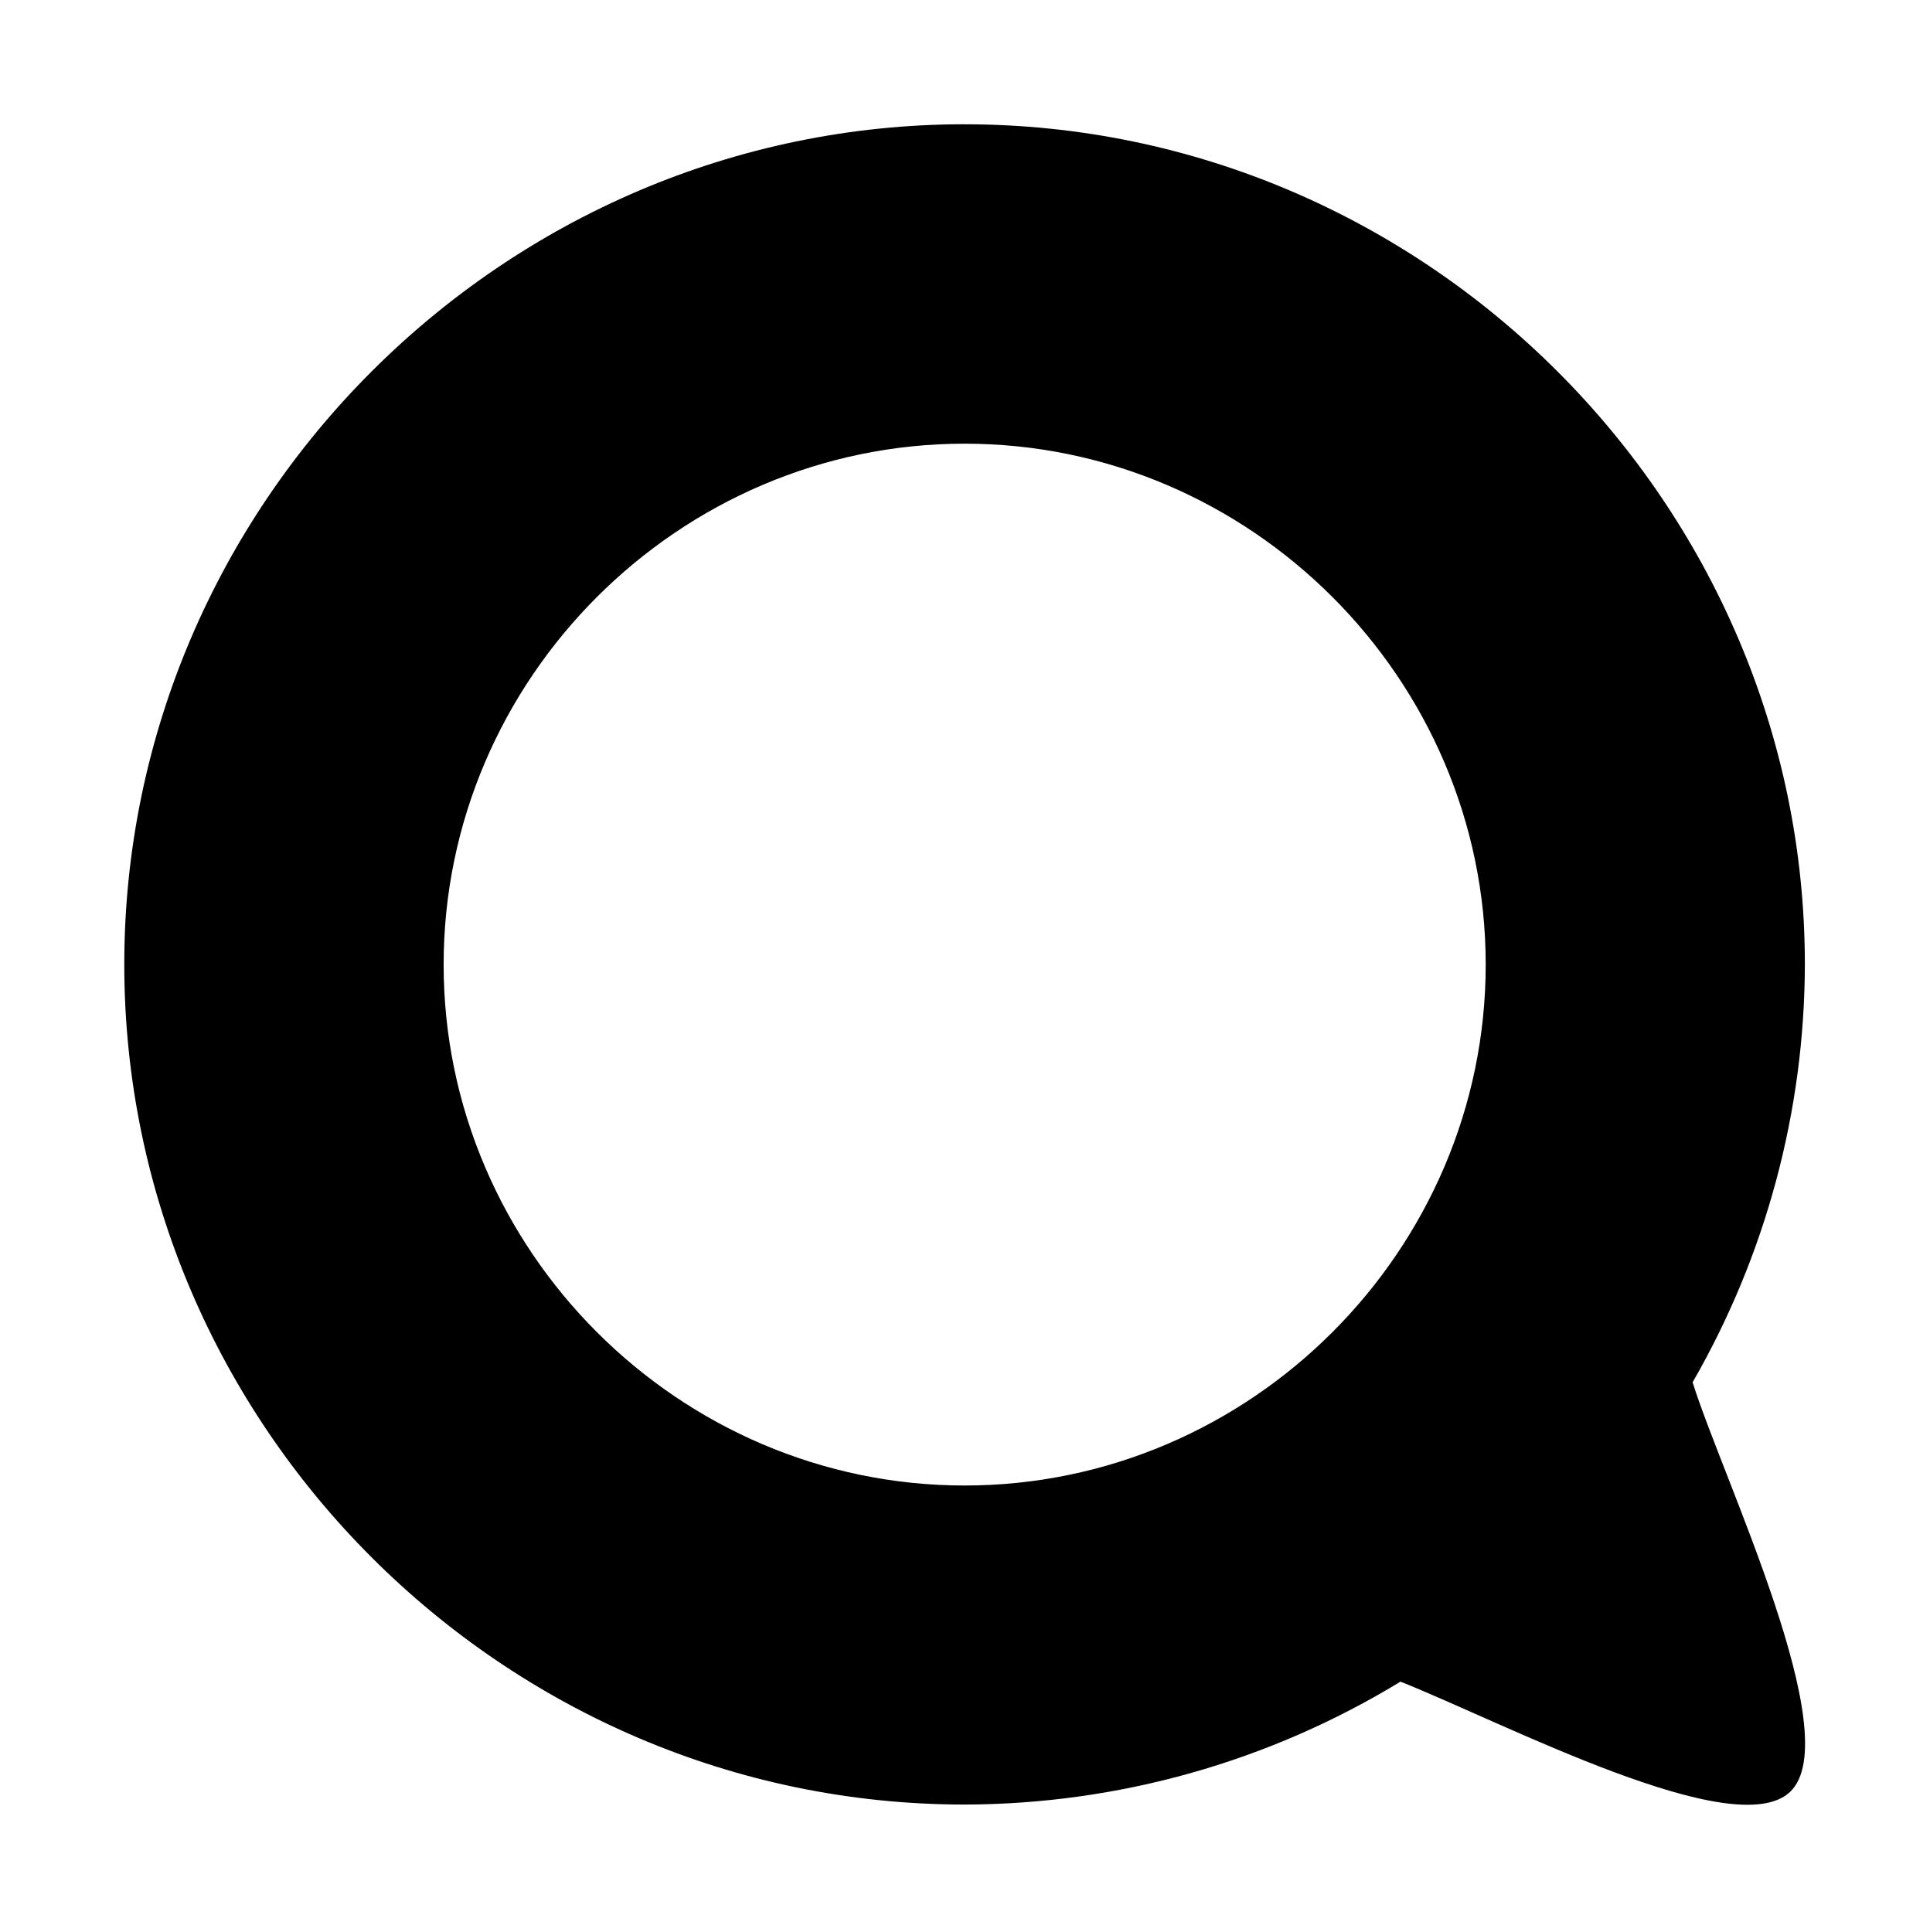
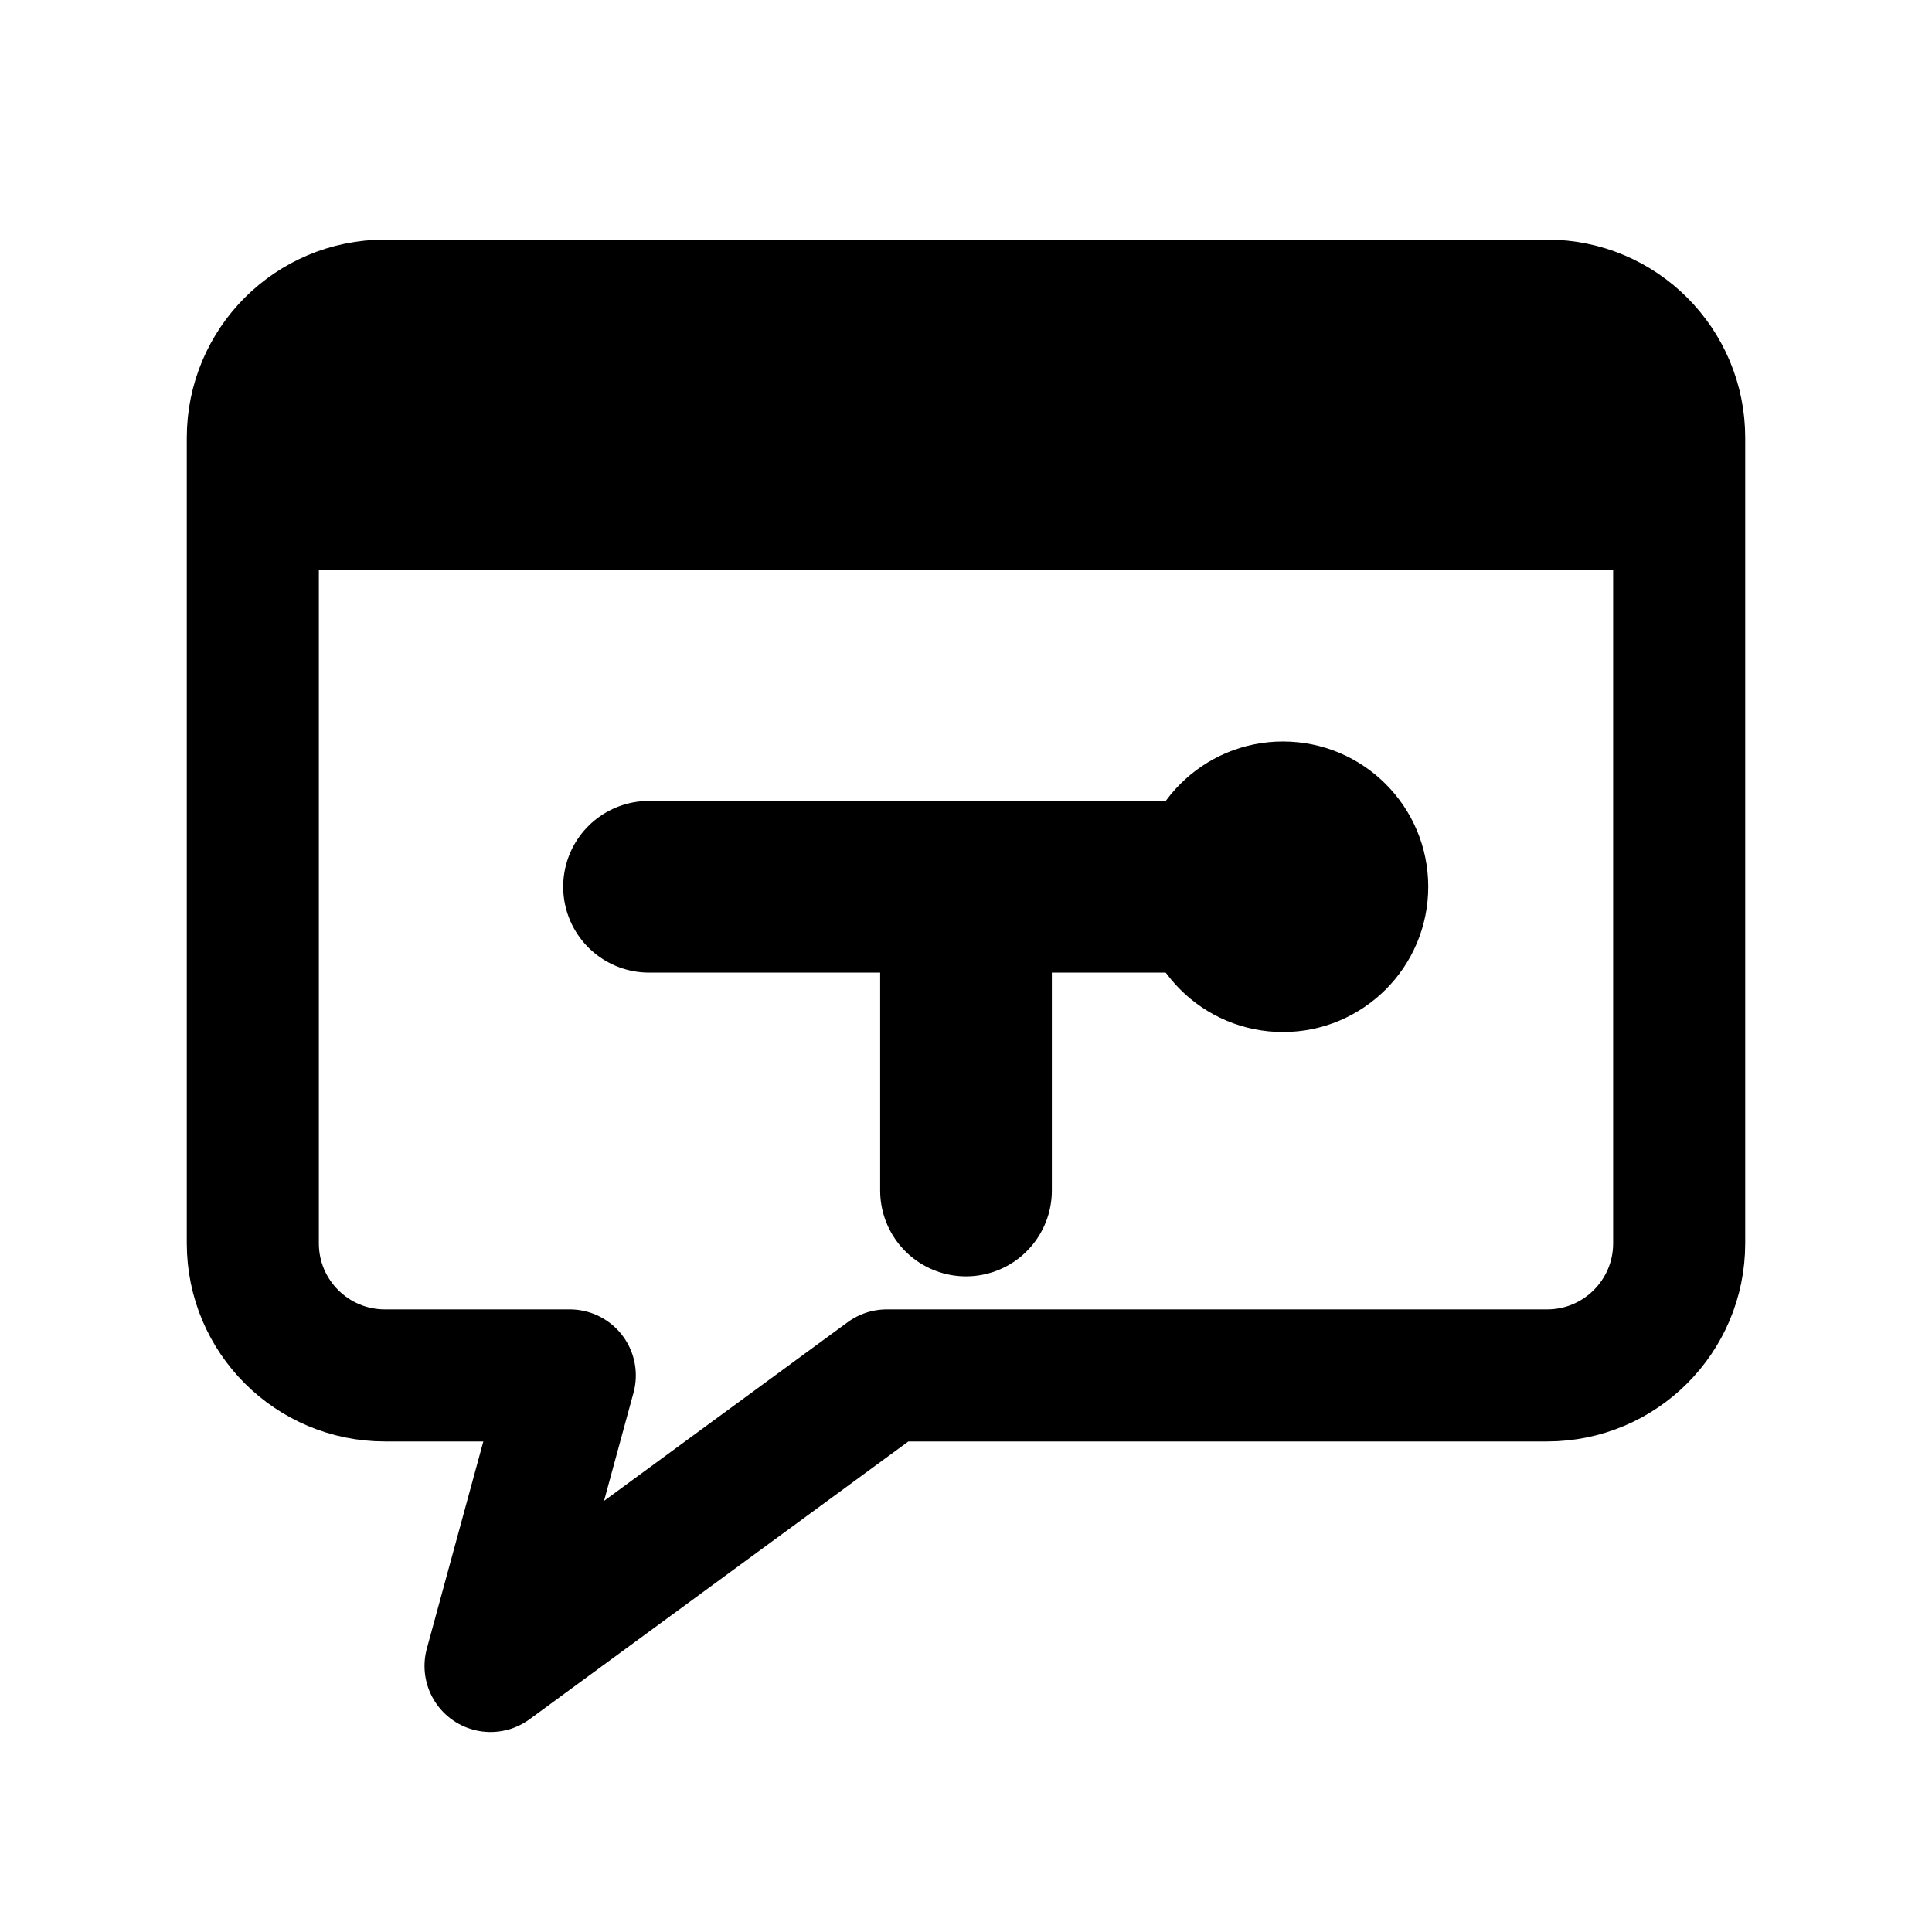
- <svg xmlns="http://www.w3.org/2000/svg" width="100%" height="100%" viewBox="0 0 652 653" version="1.1" xml:space="preserve" style="fill-rule:evenodd;clip-rule:evenodd;stroke-linejoin:round;stroke-miterlimit:2;" id="svg3959">
-   <defs id="defs3963" />
-   <g transform="matrix(0.8711657,0,0,0.8711659,-120.0368,-120.0369)" id="g3957">
-     <path id="path25" d="M 511.959,186 C 333.142,186.003 186,333.141 186,511.951 c 0,0.003 0,0.006 0,0.009 0,178.81 147.142,325.949 325.959,325.951 59.66,-0.121 118.158,-16.618 169.09,-47.686 40.062,15.919 129.798,63.147 151.155,42.747 C 854.522,811.66 806.003,711.354 794.371,674.081 822.79,624.772 837.804,568.869 837.915,511.958 837.912,333.151 690.773,186.016 511.96,186.011 Z m 0.037,123.923 c 110.879,0 202.118,91.237 202.118,202.112 -0.007,110.87 -91.244,202.097 -202.118,202.097 -110.873,0 -202.11,-91.227 -202.117,-202.097 v 0 c 0,-110.875 91.239,-202.112 202.117,-202.112 z" />
+ <svg xmlns="http://www.w3.org/2000/svg" viewBox="0 0 512 512">
+   <g transform="translate(32 32) scale(0.875)">
+     <path d="M80 56 H432 A40 40 0 0 1 472 96 V340 A40 40 0 0 1 432 380 H232 L112 468 L136 380 H80 A40 40 0 0 1 40 340 V96 A40 40 0 0 1 80 56 Z" fill="none" stroke="#000000" stroke-width="40" stroke-linejoin="round" />
+     <path d="M40 96 A40 40 0 0 1 80 56 H432 A40 40 0 0 1 472 96 V136 H40 Z" fill="#000000" />
+     <path d="M160 232 H352 M256 232 V324" fill="none" stroke="#000000" stroke-width="52" stroke-linecap="round" />
+     <circle cx="352" cy="232" r="44" fill="#000000" />
  </g>
</svg>
